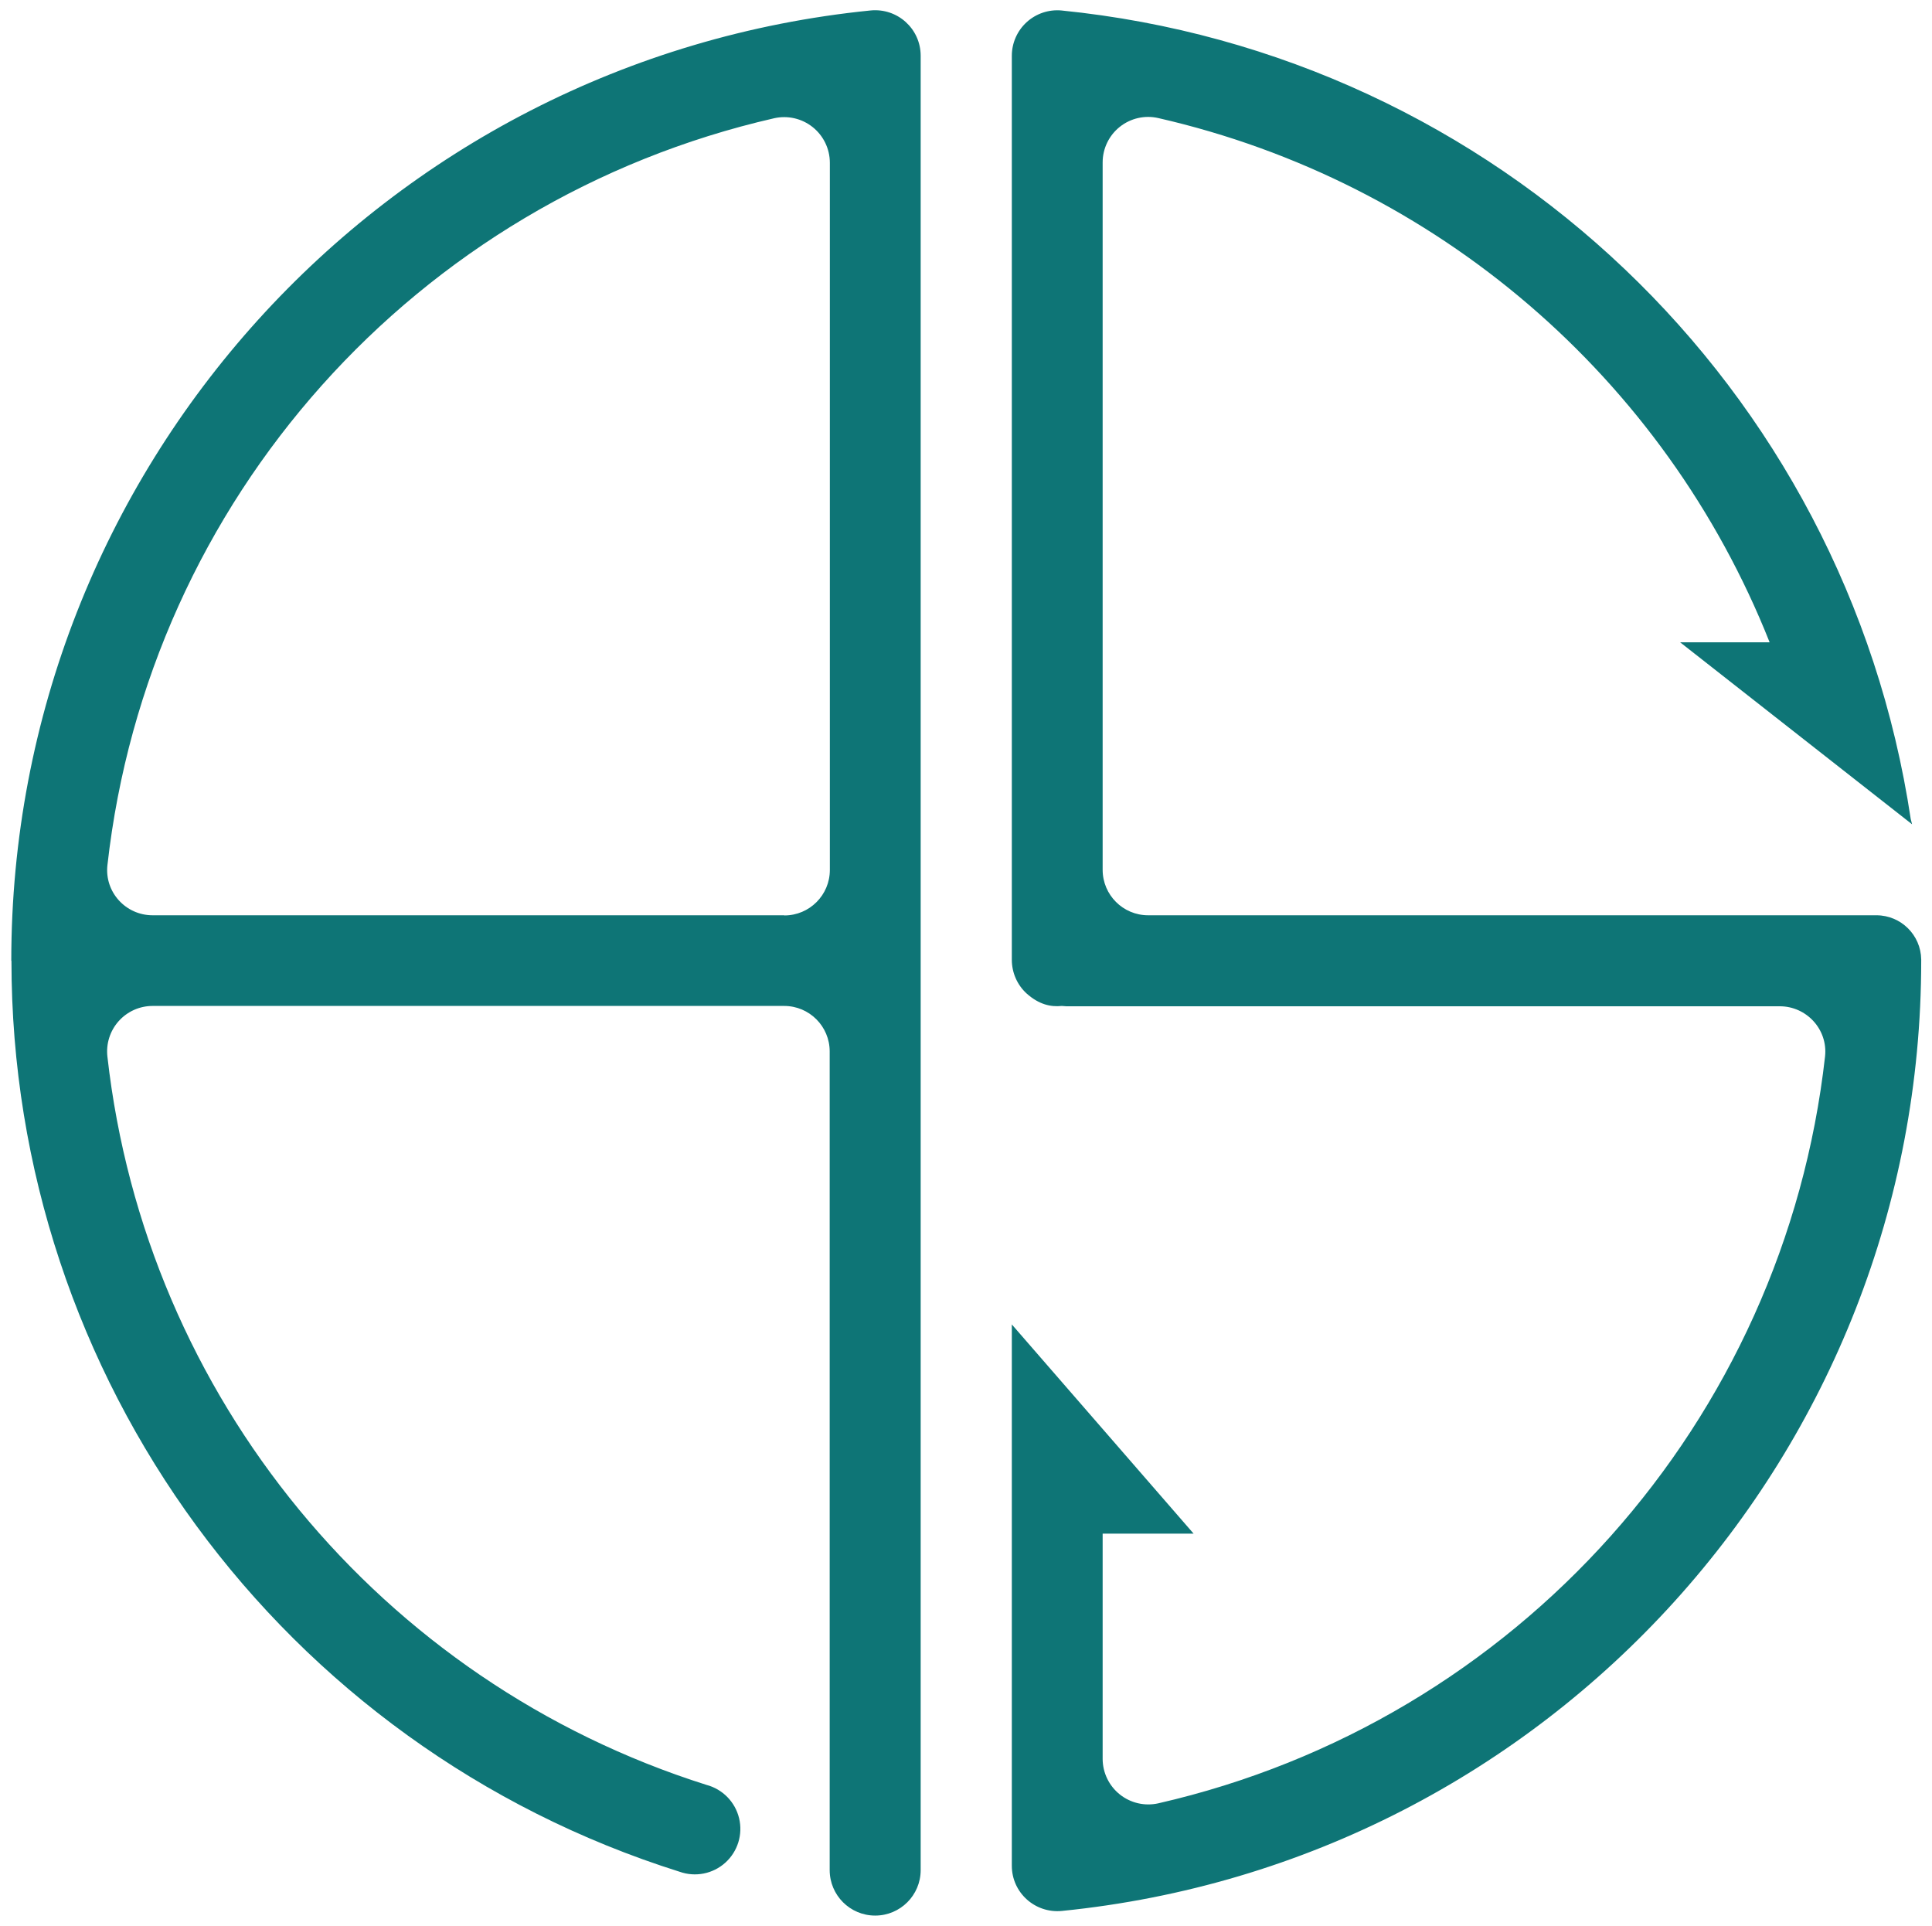
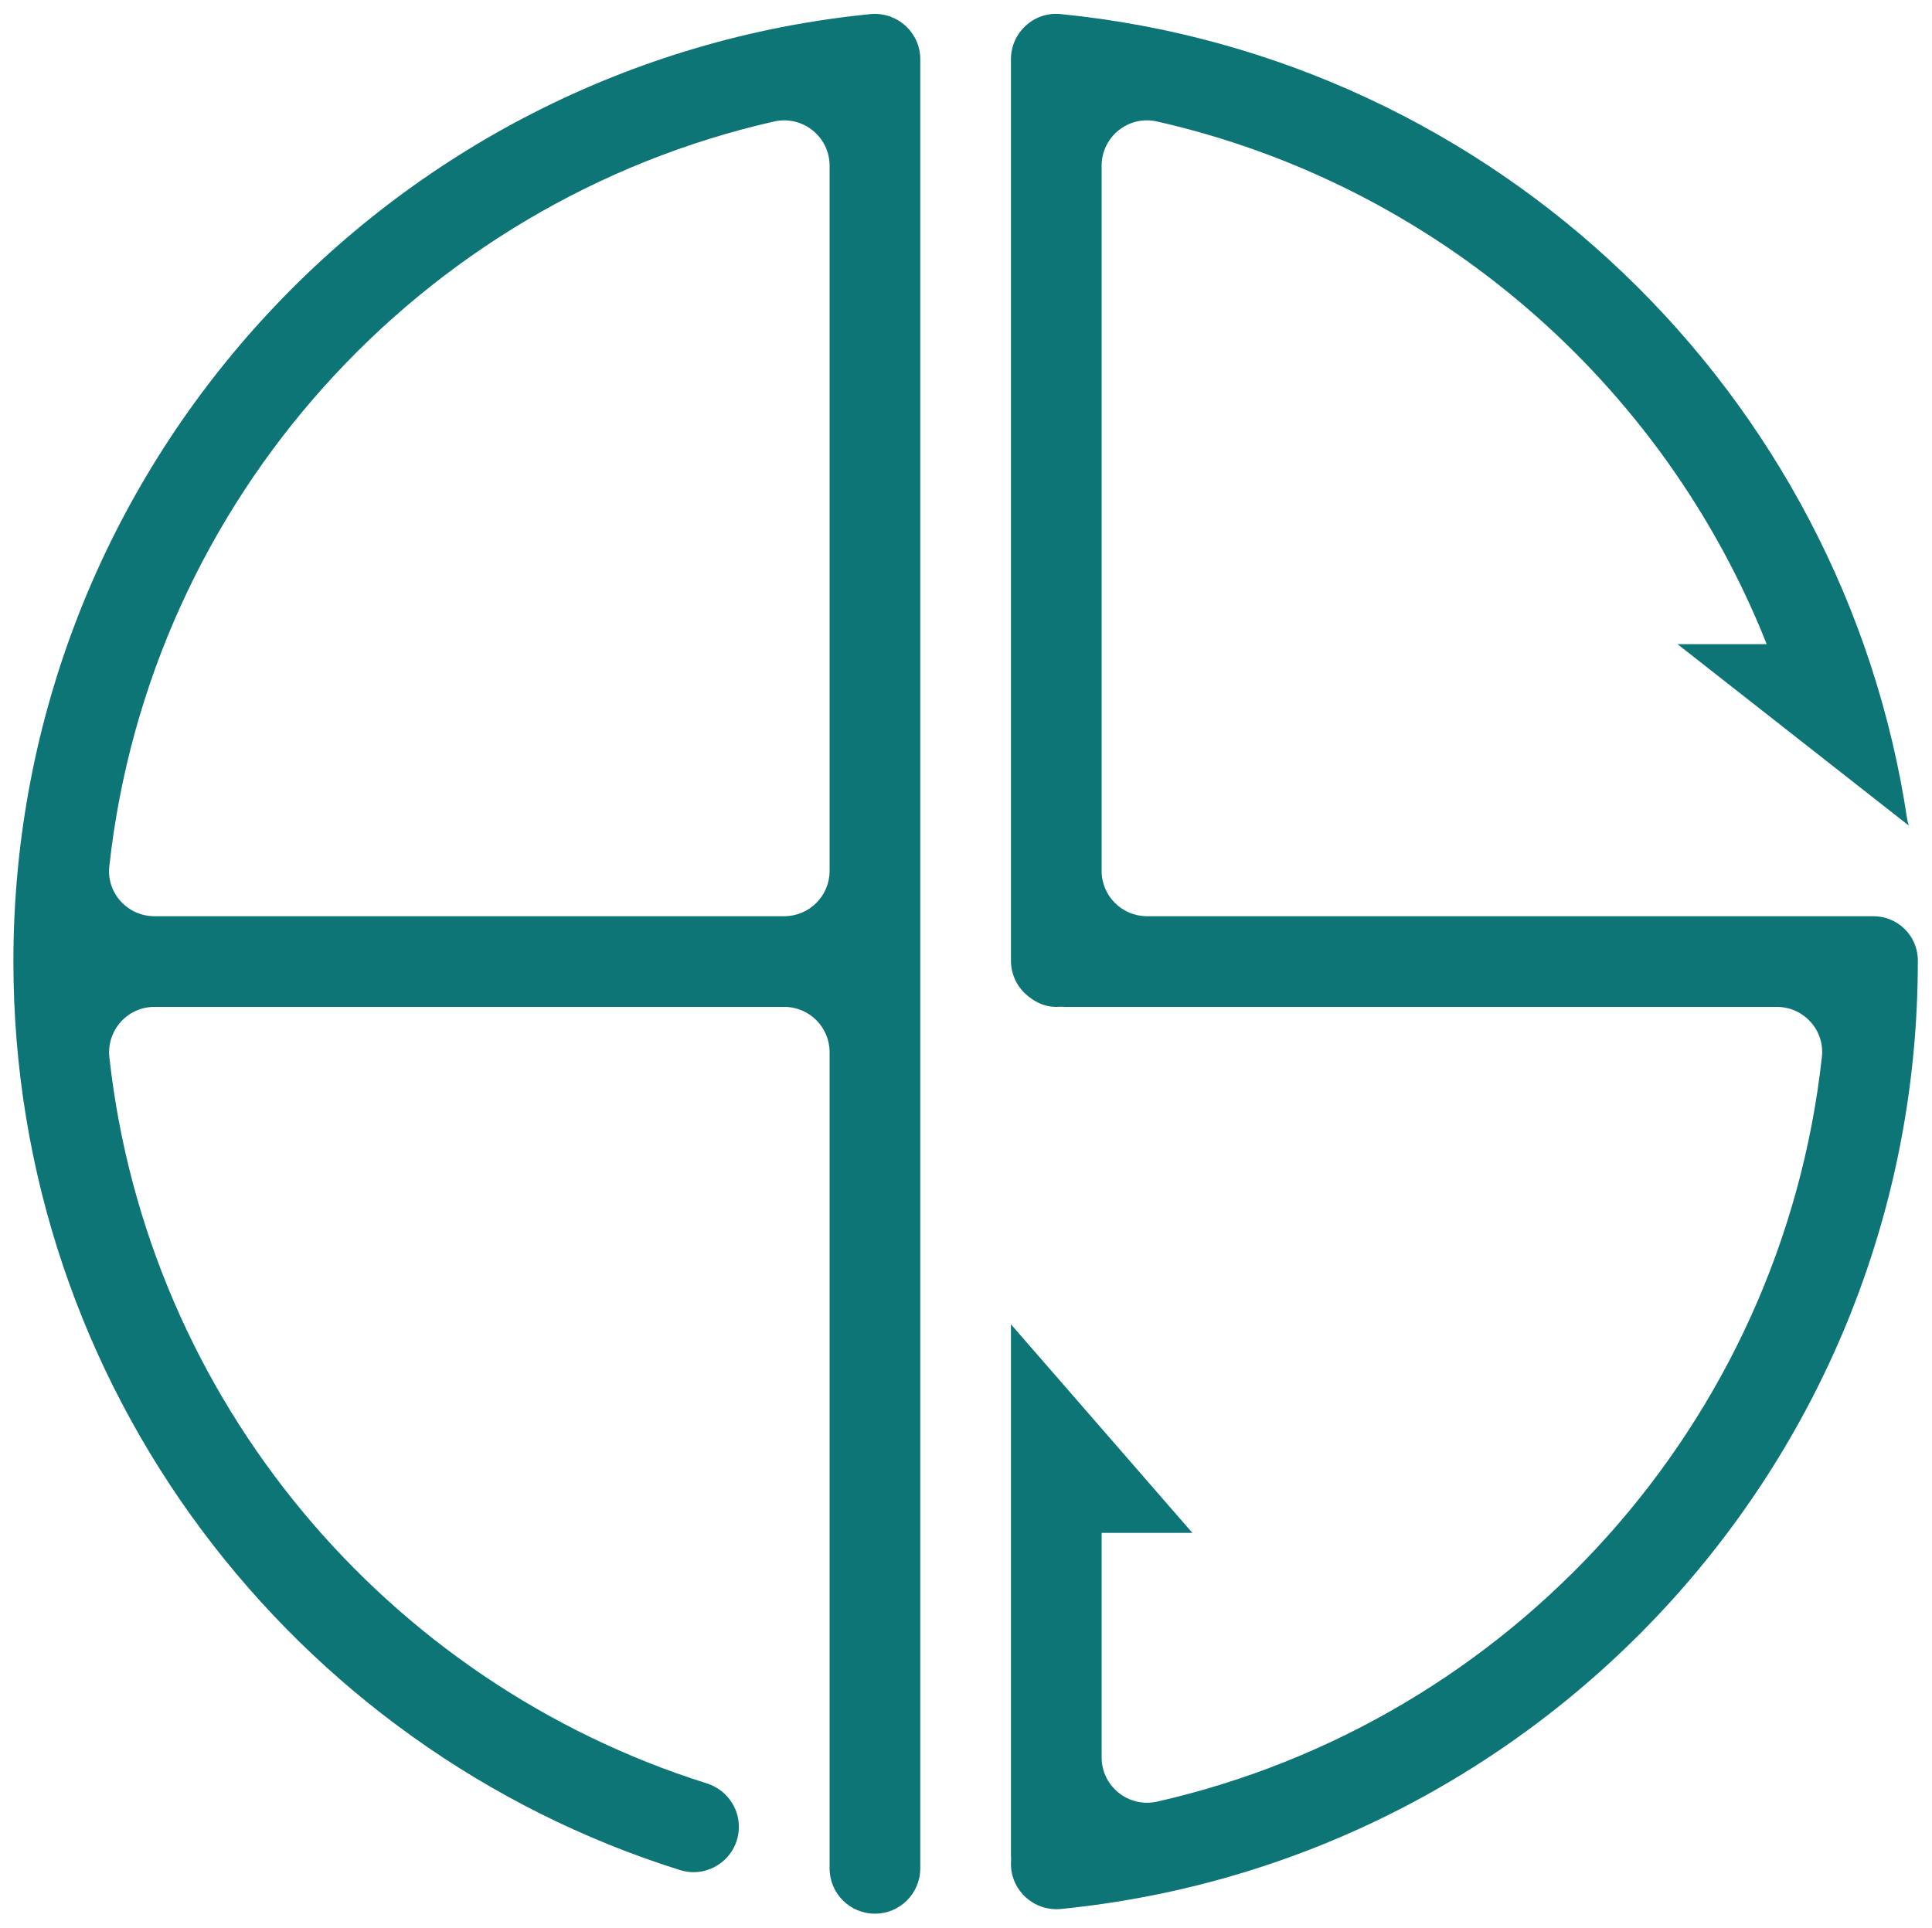
- <svg xmlns="http://www.w3.org/2000/svg" fill="none" viewBox="93.17 56.28 116.36 115.96">
-   <path fill="#0e7576" fill-rule="evenodd" d="M93.86 114.14A57.5 57.5 0 0 0 134.1 169a2.74 2.74 0 1 0 1.62-5.23 52.1 52.1 0 0 1-36.08-43.85 2.74 2.74 0 0 1 2.72-3.06h38.04a2.74 2.74 0 0 1 2.74 2.74v49.3a2.74 2.74 0 1 0 5.48 0V59.64c0-1.63-1.4-2.89-3.02-2.73a57.5 57.5 0 0 0-51.75 57.23m46.55-2.74h-38.04c-1.62 0-2.9-1.4-2.72-3.02A52.1 52.1 0 0 1 139.8 63.4a2.75 2.75 0 0 1 3.35 2.68v42.59a2.74 2.74 0 0 1-2.74 2.74m68.47 2.73v-.08a2.7 2.7 0 0 0-2.69-2.66h-43.87a2.74 2.74 0 0 1-2.74-2.74v-42.6a2.74 2.74 0 0 1 3.35-2.67 52.1 52.1 0 0 1 36.82 31.57h-5.39l13.97 10.96-.08-.31a57.54 57.54 0 0 0-51.16-48.7 2.74 2.74 0 0 0-2.98 2.73v54.44c0 .77.32 1.51.89 2.03.75.67 1.46.82 2.12.75l.27.02h42.97c1.62 0 2.9 1.4 2.73 3.01a52.1 52.1 0 0 1-40.16 44.99 2.75 2.75 0 0 1-3.35-2.67v-13.57h5.48l-10.95-12.6v32.6c0 1.62 1.4 2.88 3.02 2.72a57.5 57.5 0 0 0 51.75-57.22" />
+ <svg xmlns="http://www.w3.org/2000/svg" viewBox="93.046 56.057 116.689 116.439" fill="none">
+   <path d="M 93.855 114.137 C 93.855 139.887 110.777 161.684 134.113 169.012 C 135.875 169.566 137.672 168.25 137.672 166.398 C 137.672 165.195 136.883 164.141 135.734 163.777 C 116.41 157.699 101.949 140.648 99.652 119.926 C 99.473 118.301 100.738 116.875 102.375 116.875 L 140.414 116.875 C 141.926 116.875 143.152 118.102 143.152 119.613 L 143.152 168.91 C 143.152 170.422 144.375 171.648 145.891 171.648 C 147.402 171.648 148.629 170.422 148.629 168.91 L 148.629 59.637 C 148.629 58.012 147.223 56.75 145.605 56.91 C 116.547 59.801 93.855 84.316 93.855 114.137 M 140.414 111.398 L 102.371 111.398 C 100.75 111.398 99.469 109.996 99.648 108.383 C 102.086 86.215 118.449 68.242 139.801 63.395 C 141.516 63.008 143.152 64.309 143.152 66.066 L 143.152 108.66 C 143.152 110.172 141.926 111.398 140.414 111.398 " fill-rule="evenodd" fill="#0E7576" />
+   <path d="M 208.879 114.137 L 208.879 114.062 C 208.879 112.586 207.668 111.398 206.191 111.398 L 162.32 111.398 C 160.809 111.398 159.582 110.172 159.582 108.66 L 159.582 66.066 C 159.582 64.309 161.219 63.004 162.93 63.395 C 179.766 67.215 193.5 79.199 199.75 94.965 L 194.363 94.965 L 208.332 105.922 L 208.246 105.605 C 204.402 79.746 183.344 59.504 157.094 56.906 C 155.492 56.75 154.105 58.023 154.105 59.637 L 154.105 114.078 C 154.105 114.848 154.426 115.59 155 116.105 C 155.75 116.777 156.465 116.926 157.117 116.863 C 157.207 116.871 157.301 116.875 157.391 116.875 L 200.359 116.875 C 201.98 116.875 203.262 118.277 203.086 119.891 C 200.648 142.059 184.285 160.031 162.934 164.879 C 161.219 165.266 159.582 163.965 159.582 162.207 L 159.582 148.645 L 165.062 148.645 L 154.105 136.047 L 154.105 168.094 C 154.105 168.184 154.113 168.27 154.117 168.355 C 154.109 168.434 154.105 168.512 154.105 168.59 L 154.105 168.637 C 154.105 170.262 155.512 171.523 157.129 171.363 C 186.188 168.473 208.879 143.957 208.879 114.137 " fill-rule="evenodd" fill="#0E7576" />
</svg>
